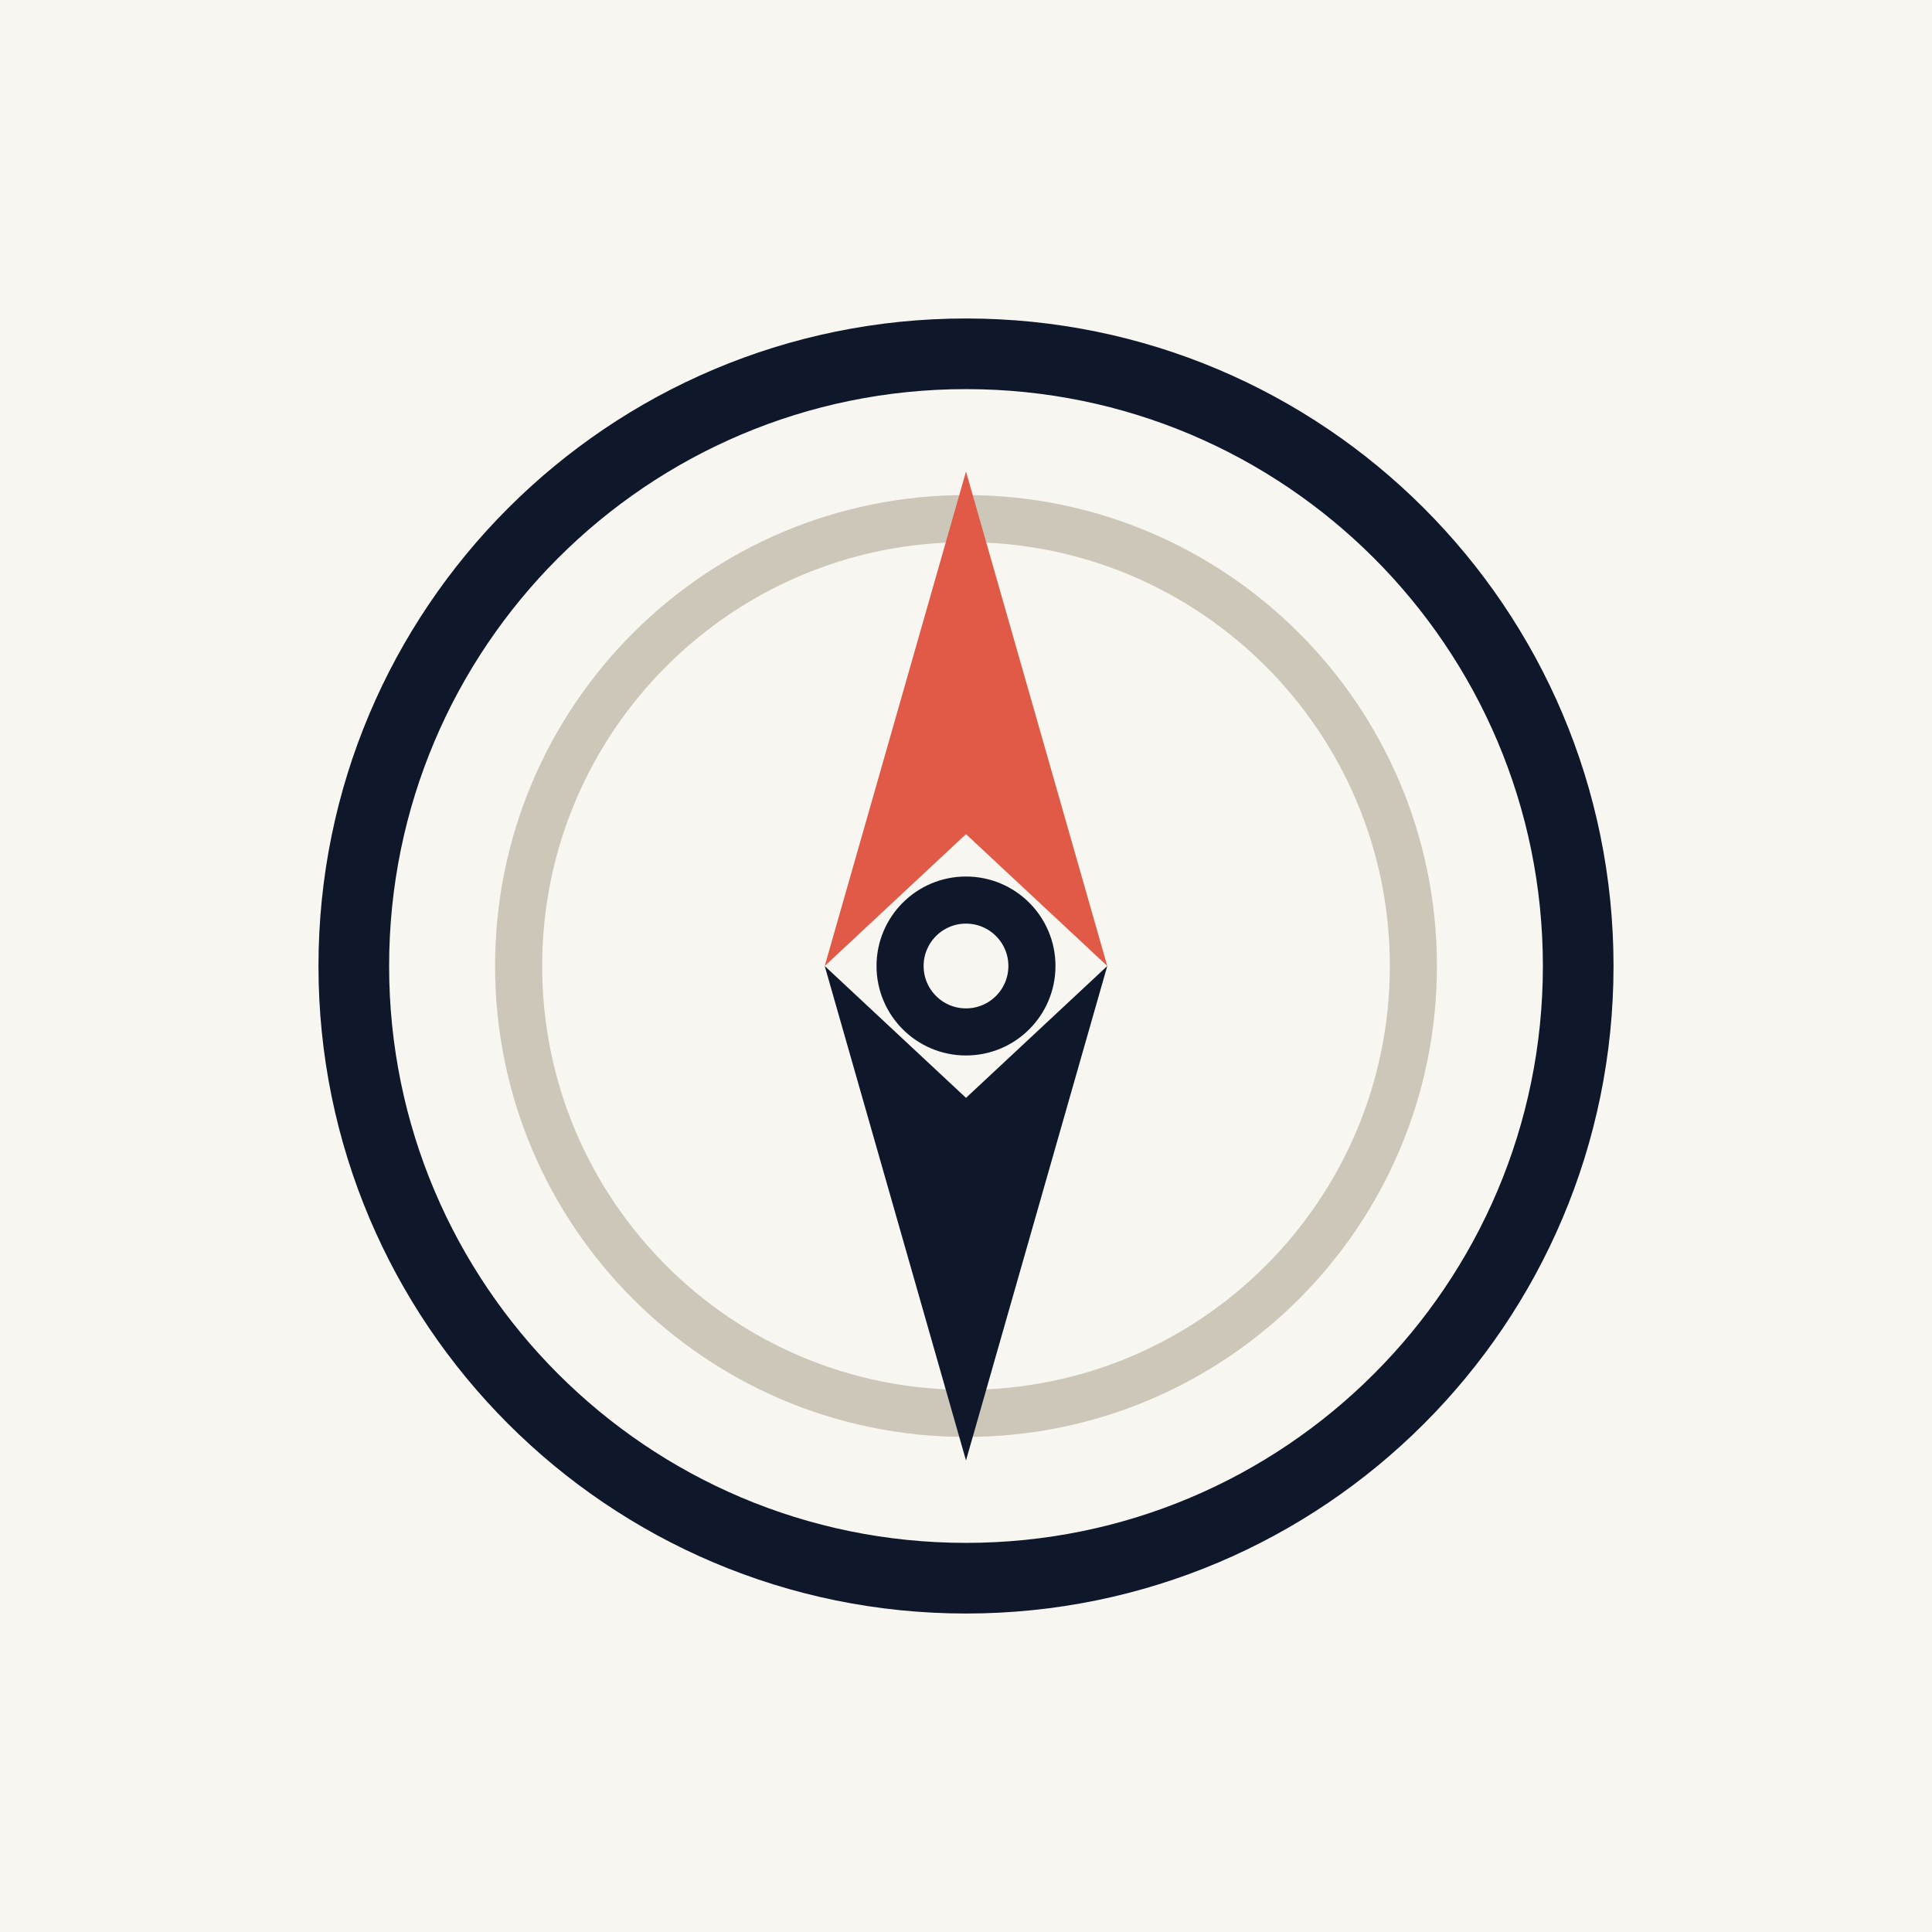
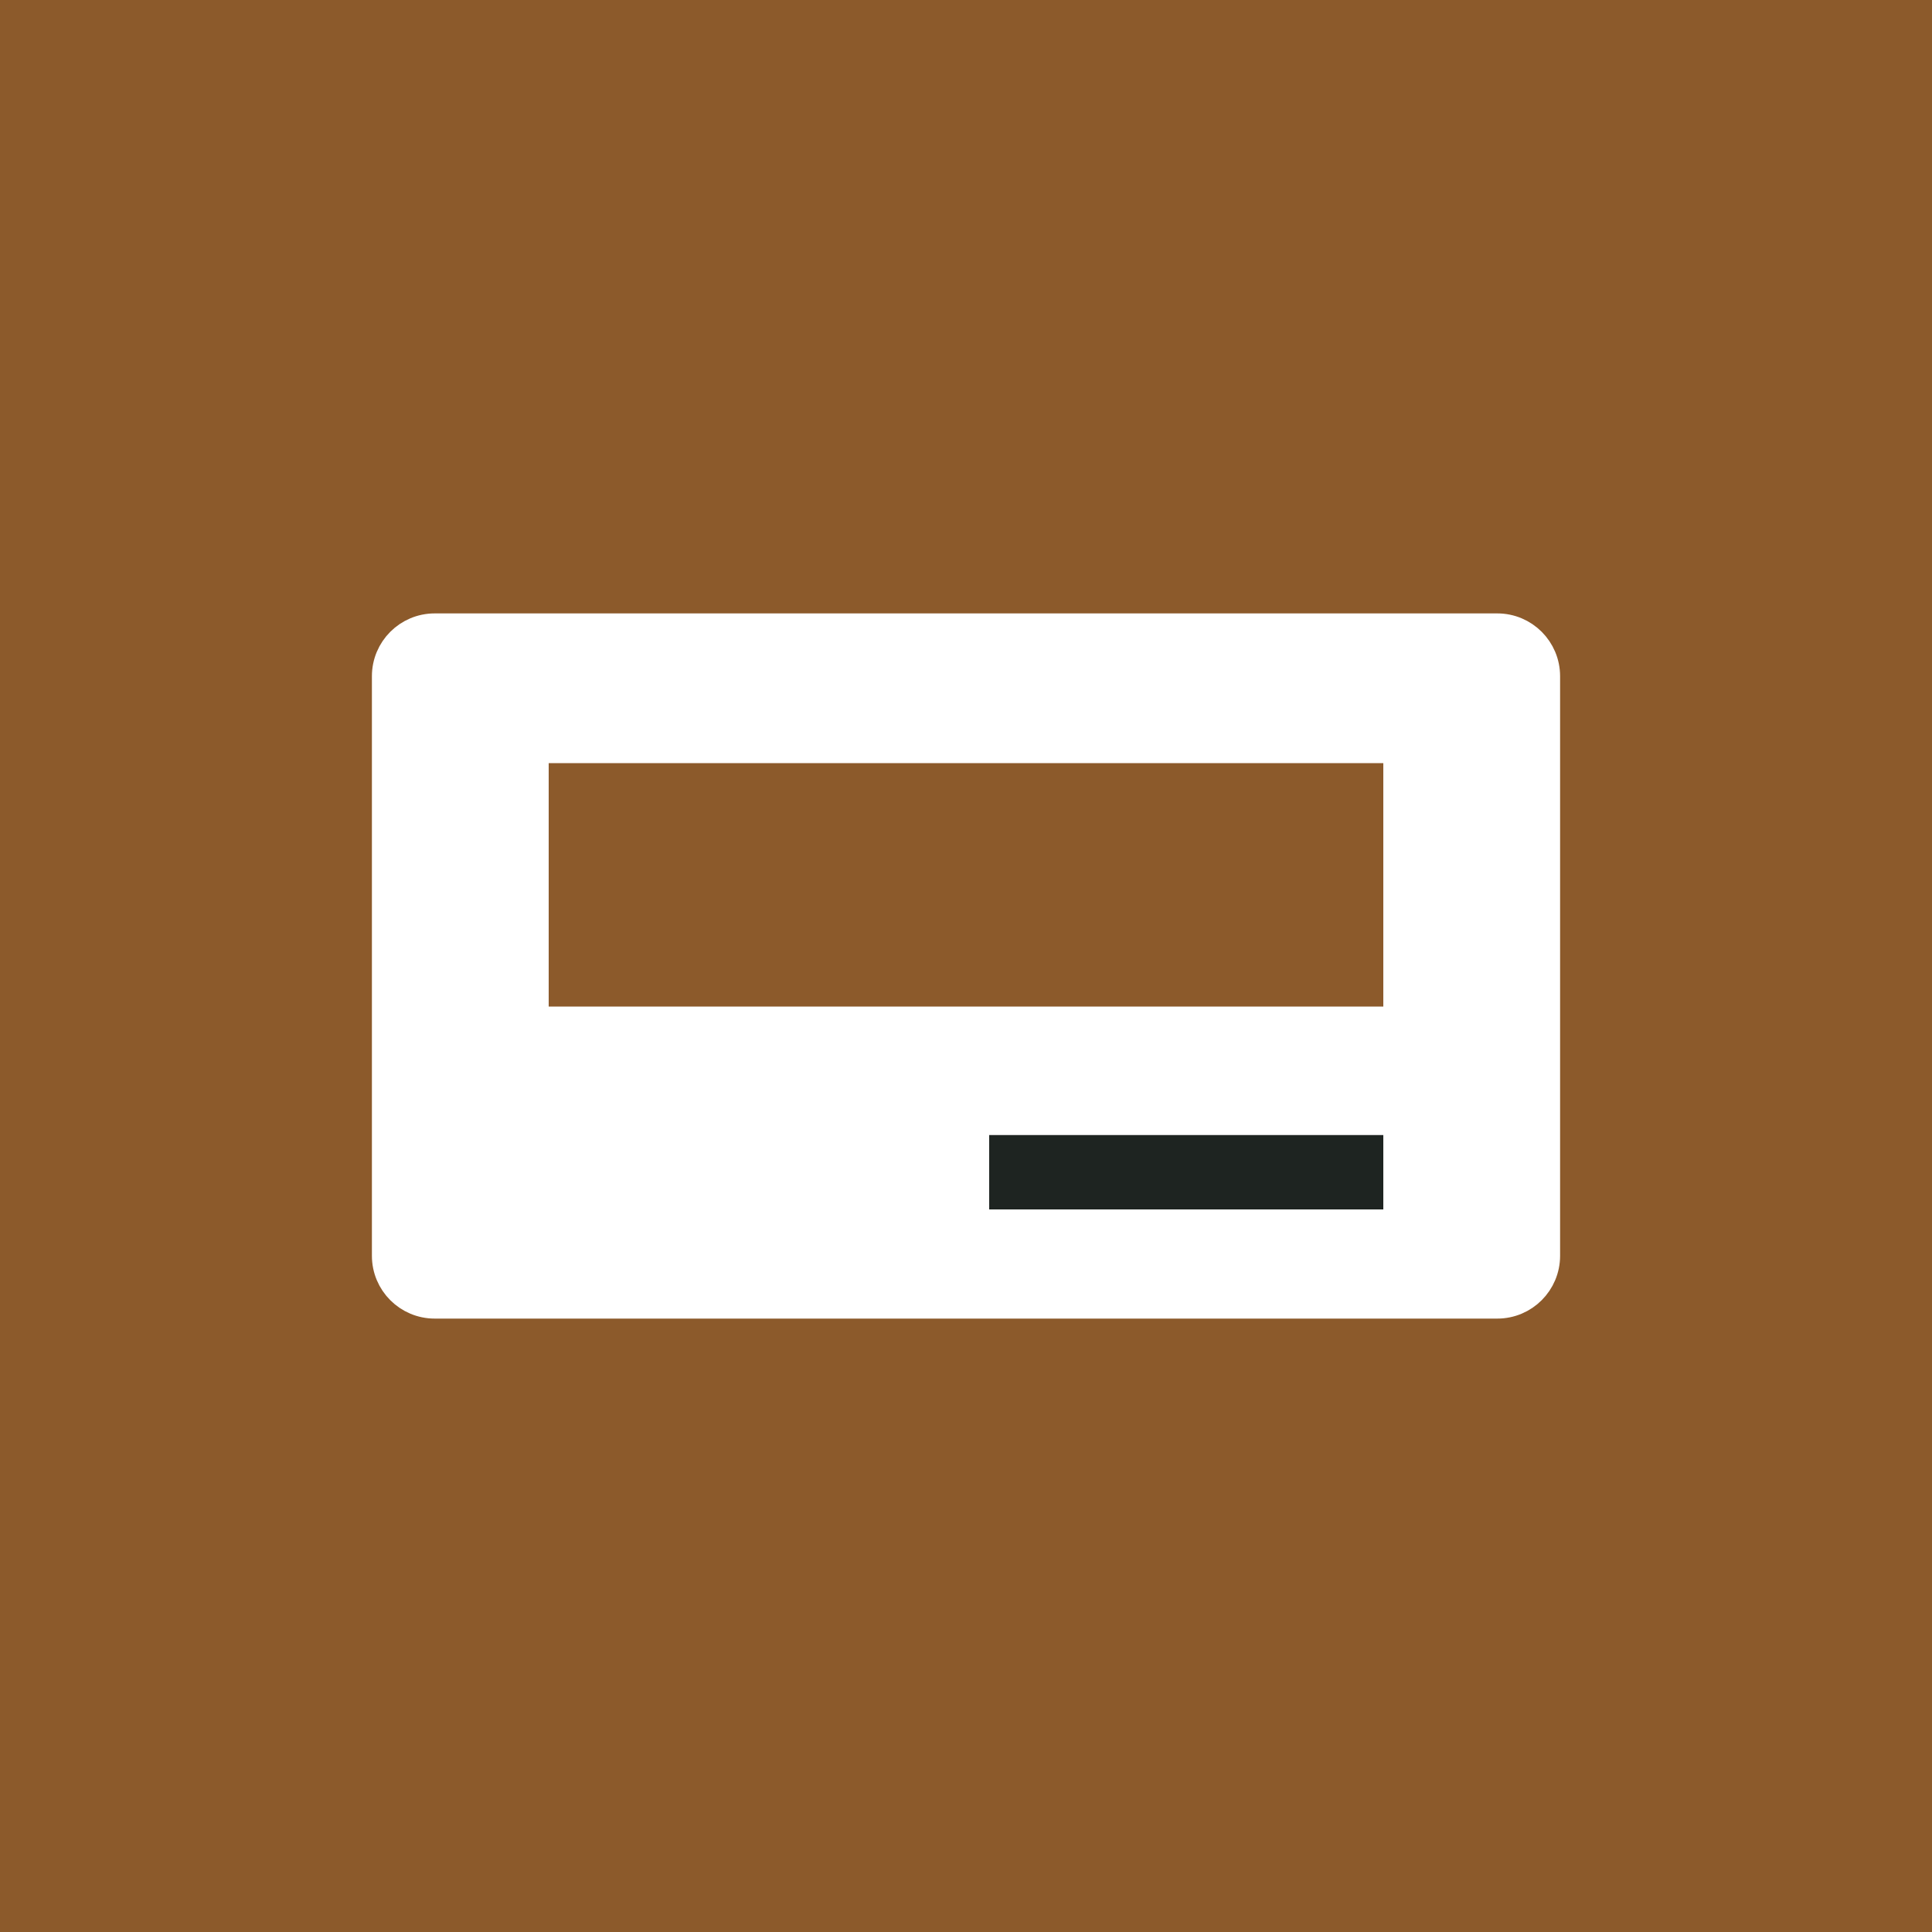
<svg xmlns="http://www.w3.org/2000/svg" width="512" height="512" viewBox="0 0 512 512">
-   <rect width="512" height="512" fill="#f8f6f0" />
-   <g transform="translate(56.32 56.32) scale(12.48)">
-     <circle cx="16" cy="16" r="13" fill="none" stroke="#0f172a" stroke-width="1.5" />
-     <circle cx="16" cy="16" r="9.5" fill="none" stroke="#ccc7b8" stroke-width="1" />
-     <path d="M16 5.5 L19 16 L16 13.2 L13 16 Z" fill="#e05a47" />
-     <path d="M16 26.5 L13 16 L16 18.8 L19 16 Z" fill="#0f172a" />
-     <circle cx="16" cy="16" r="1.4" fill="#f8f6f0" stroke="#0f172a" stroke-width="1" />
+   <rect width="512" height="512" fill="#8c5a2b" />
+   <g transform="translate(102.4 166.4) scale(12.8)">
+     <rect x="0" y="0" width="24" height="14" rx="1" fill="#ffffff" stroke="#ffffff" stroke-width="0.6" />
+     <rect x="3.36" y="2.8" width="17.28" height="5.04" fill="#8c5a2b" />
+     <rect x="12.48" y="10.5" width="8.16" height="1.54" fill="#1e2421" />
  </g>
</svg>
